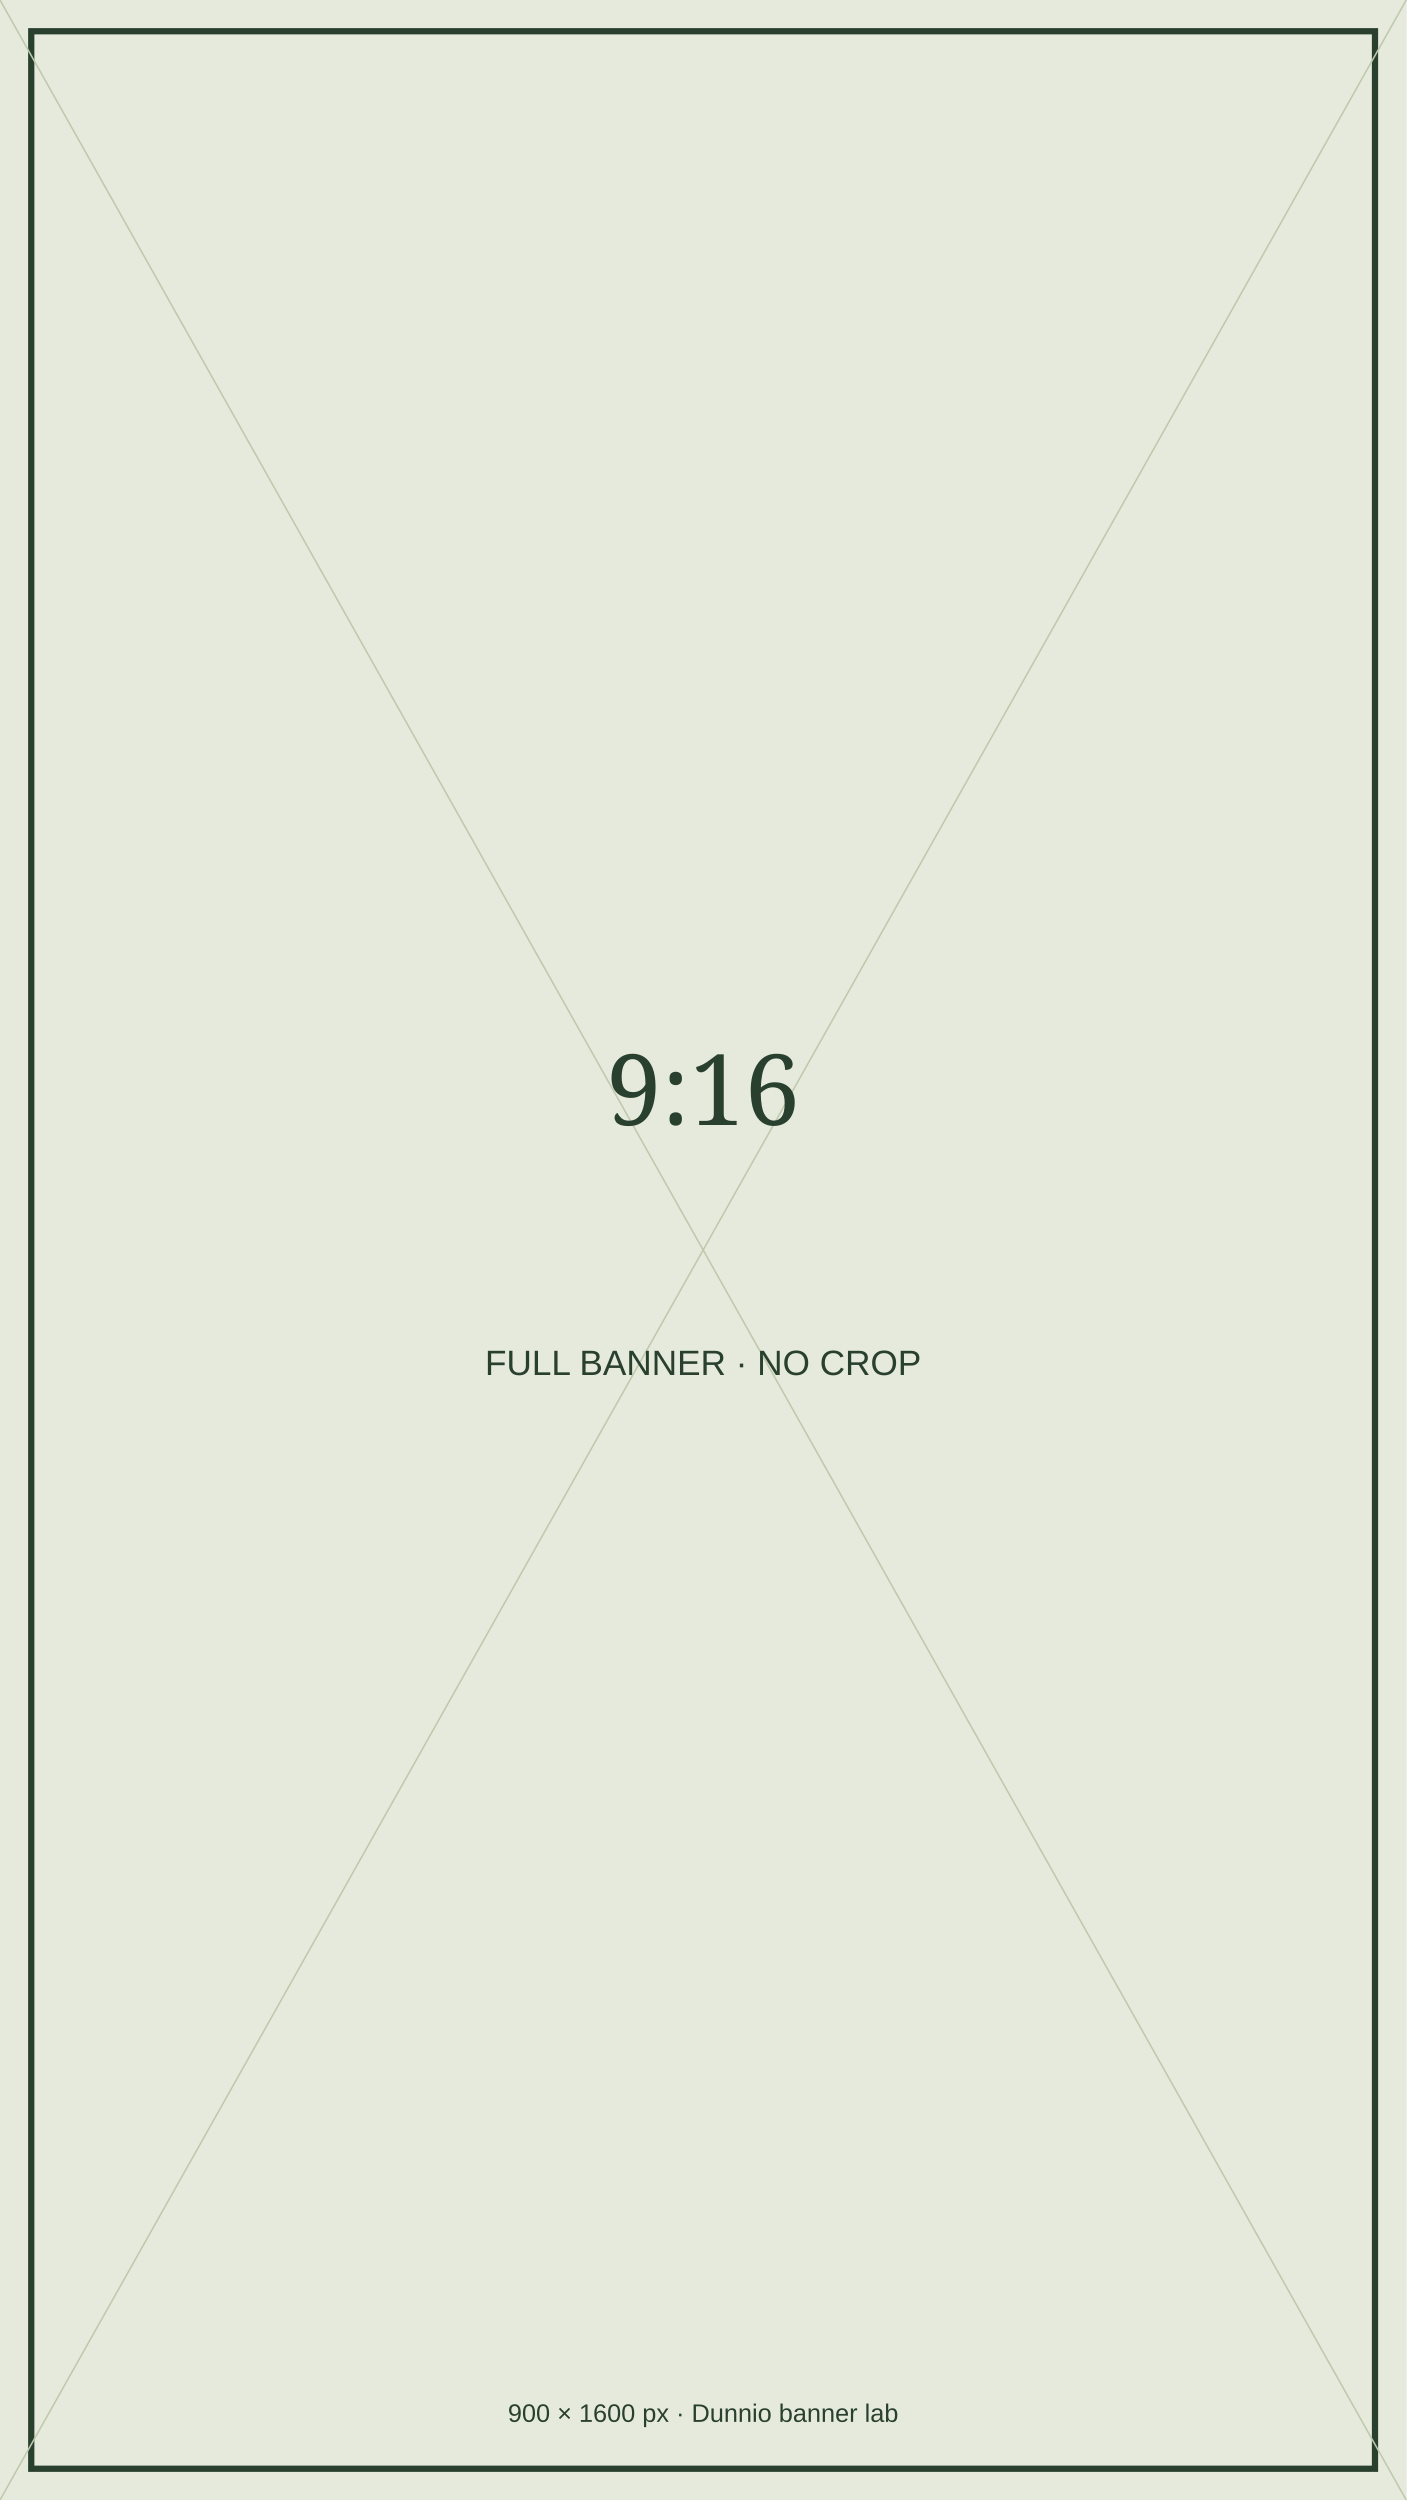
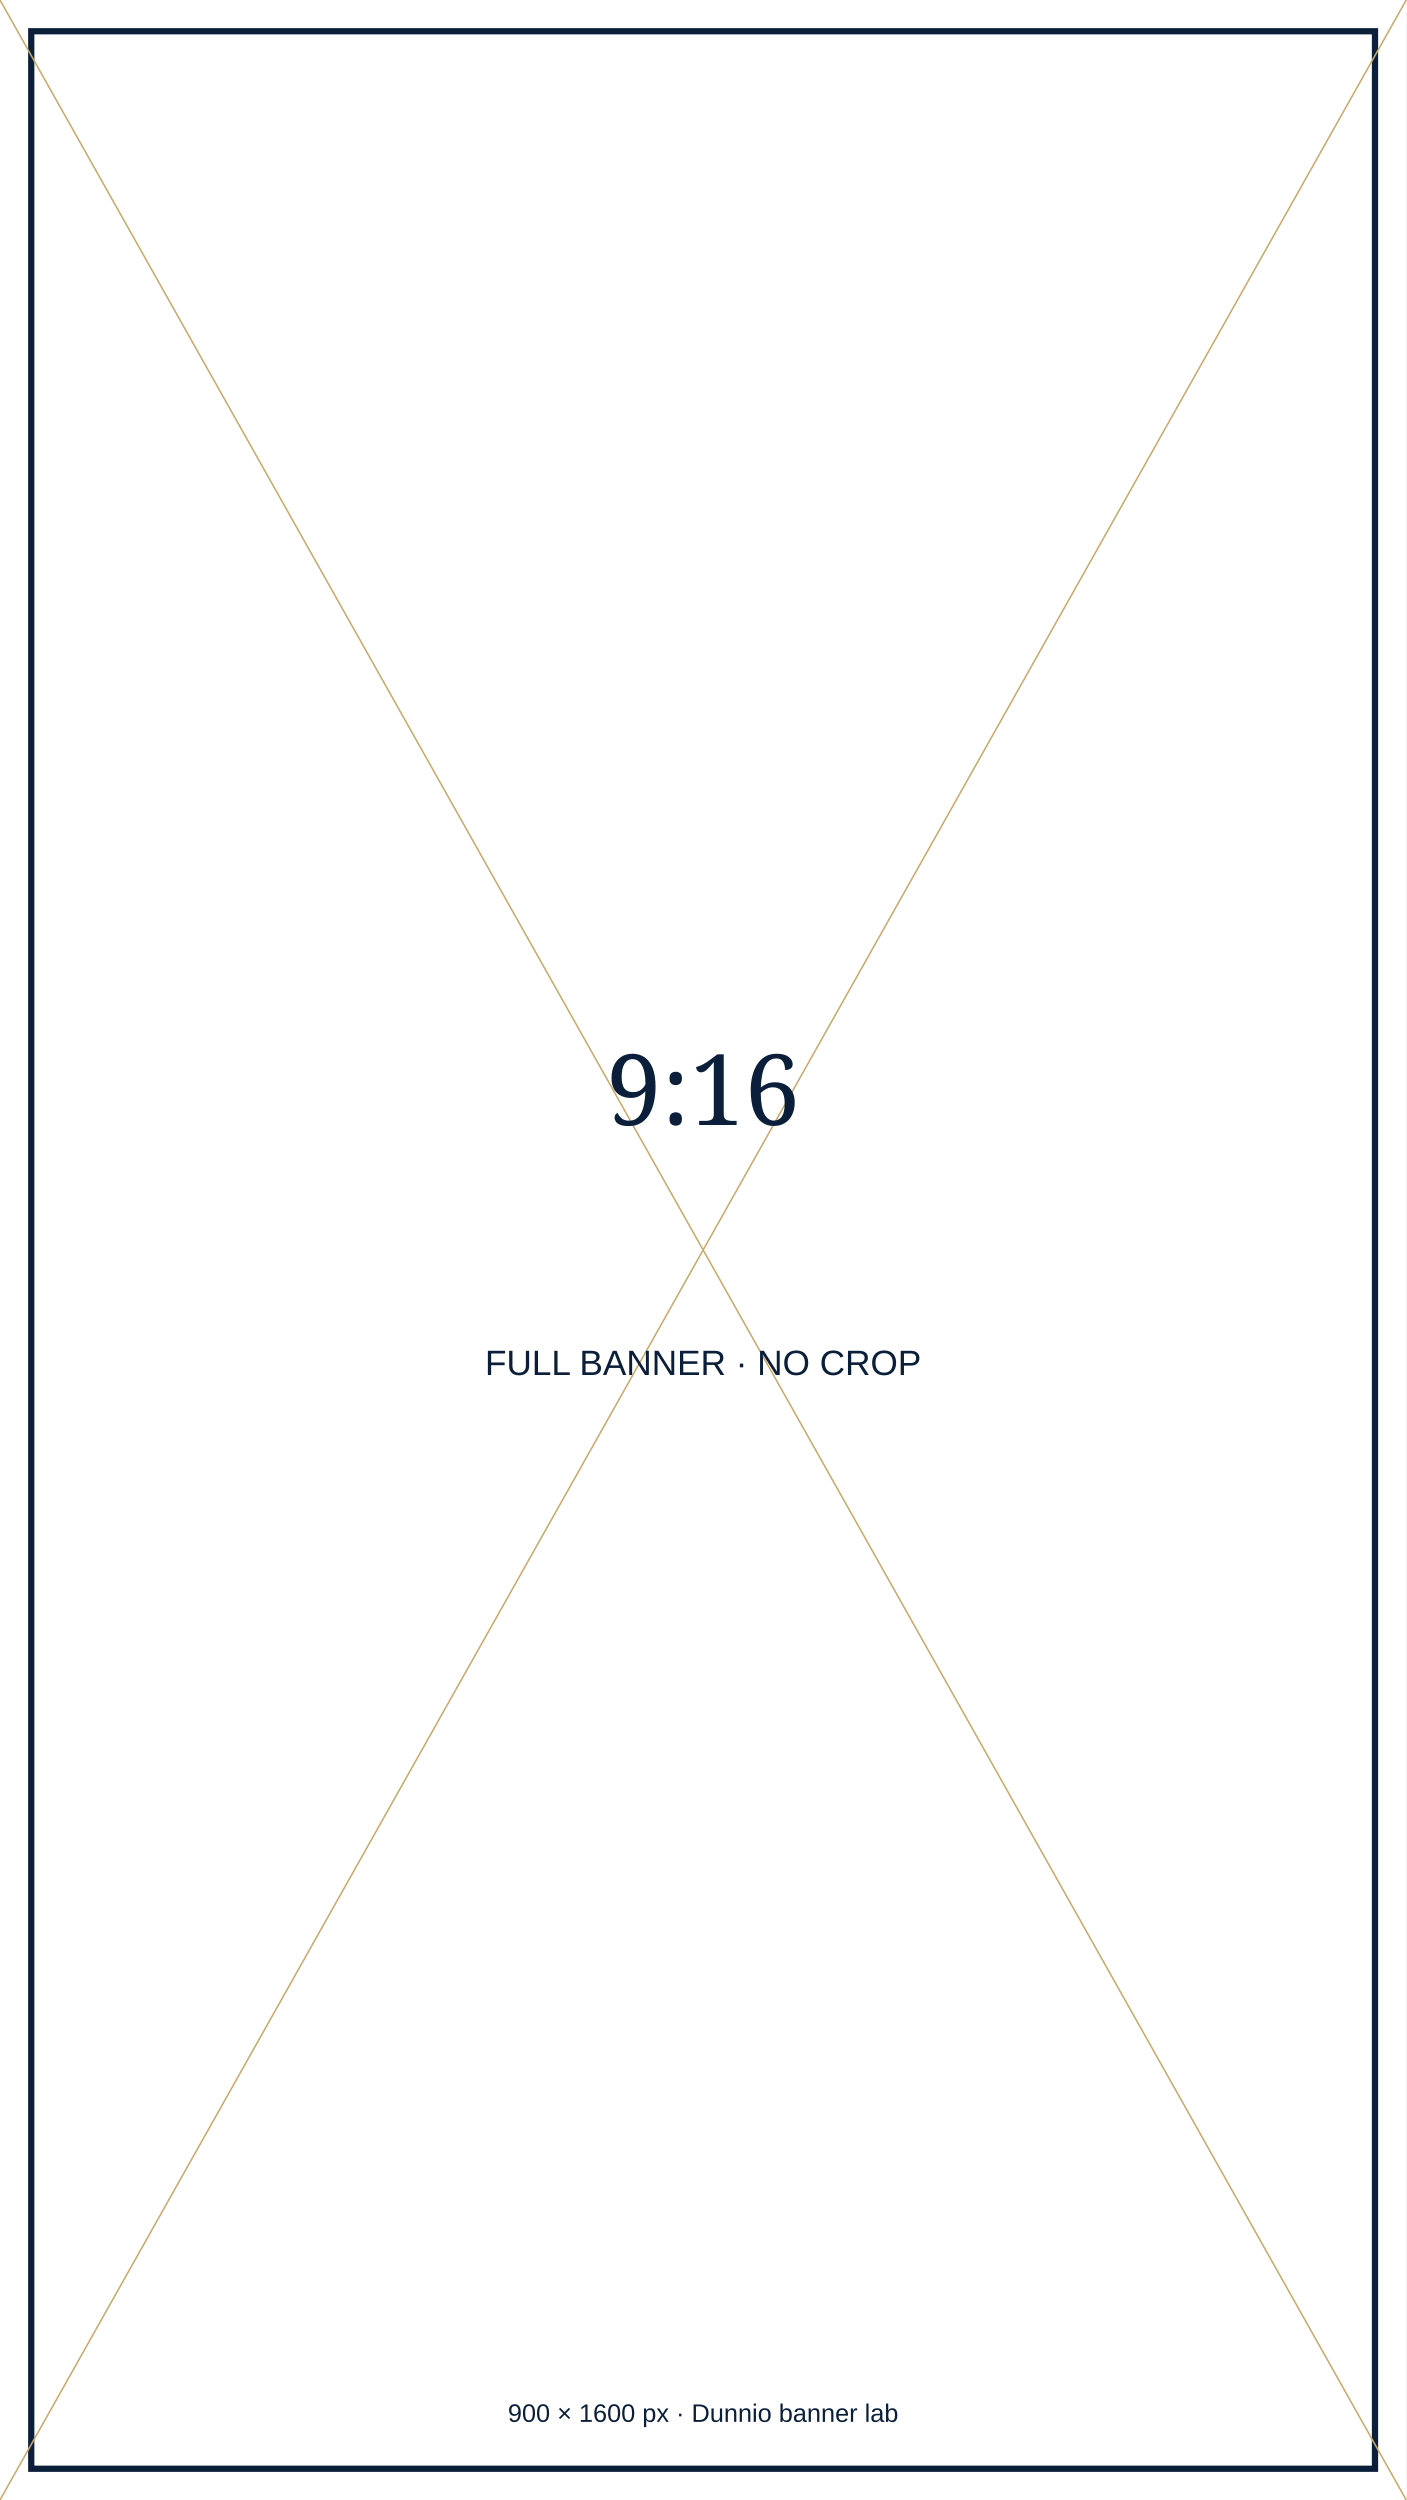
<svg xmlns="http://www.w3.org/2000/svg" width="900" height="1600" viewBox="0 0 900 1600">
-   <rect width="900" height="1600" fill="#e6eadc" />
-   <rect x="20" y="20" width="860" height="1560" fill="none" stroke="#29402f" stroke-width="4" />
-   <path d="M0 0L900 1600 M0 1600L900 0" stroke="#bec8ab" />
-   <text x="450" y="720" text-anchor="middle" fill="#29402f" font-family="Georgia" font-size="63">9:16</text>
-   <text x="450" y="880" text-anchor="middle" fill="#29402f" font-family="Arial" font-size="22.5">FULL BANNER · NO CROP</text>
-   <text x="450" y="1550" text-anchor="middle" fill="#29402f" font-family="Arial" font-size="16.2">900 × 1600 px · Dunnio banner lab</text>
+   <rect width="900" height="1600" fill="#fff" />
+   <rect x="20" y="20" width="860" height="1560" fill="none" stroke="#0b1f3a" stroke-width="4" />
+   <path d="M0 0L900 1600 M0 1600L900 0" stroke="#C8A96A" />
+   <text x="450" y="720" text-anchor="middle" fill="#0b1f3a" font-family="Georgia" font-size="63">9:16</text>
+   <text x="450" y="880" text-anchor="middle" fill="#0b1f3a" font-family="Arial" font-size="22.5">FULL BANNER · NO CROP</text>
+   <text x="450" y="1550" text-anchor="middle" fill="#0b1f3a" font-family="Arial" font-size="16.2">900 × 1600 px · Dunnio banner lab</text>
</svg>
